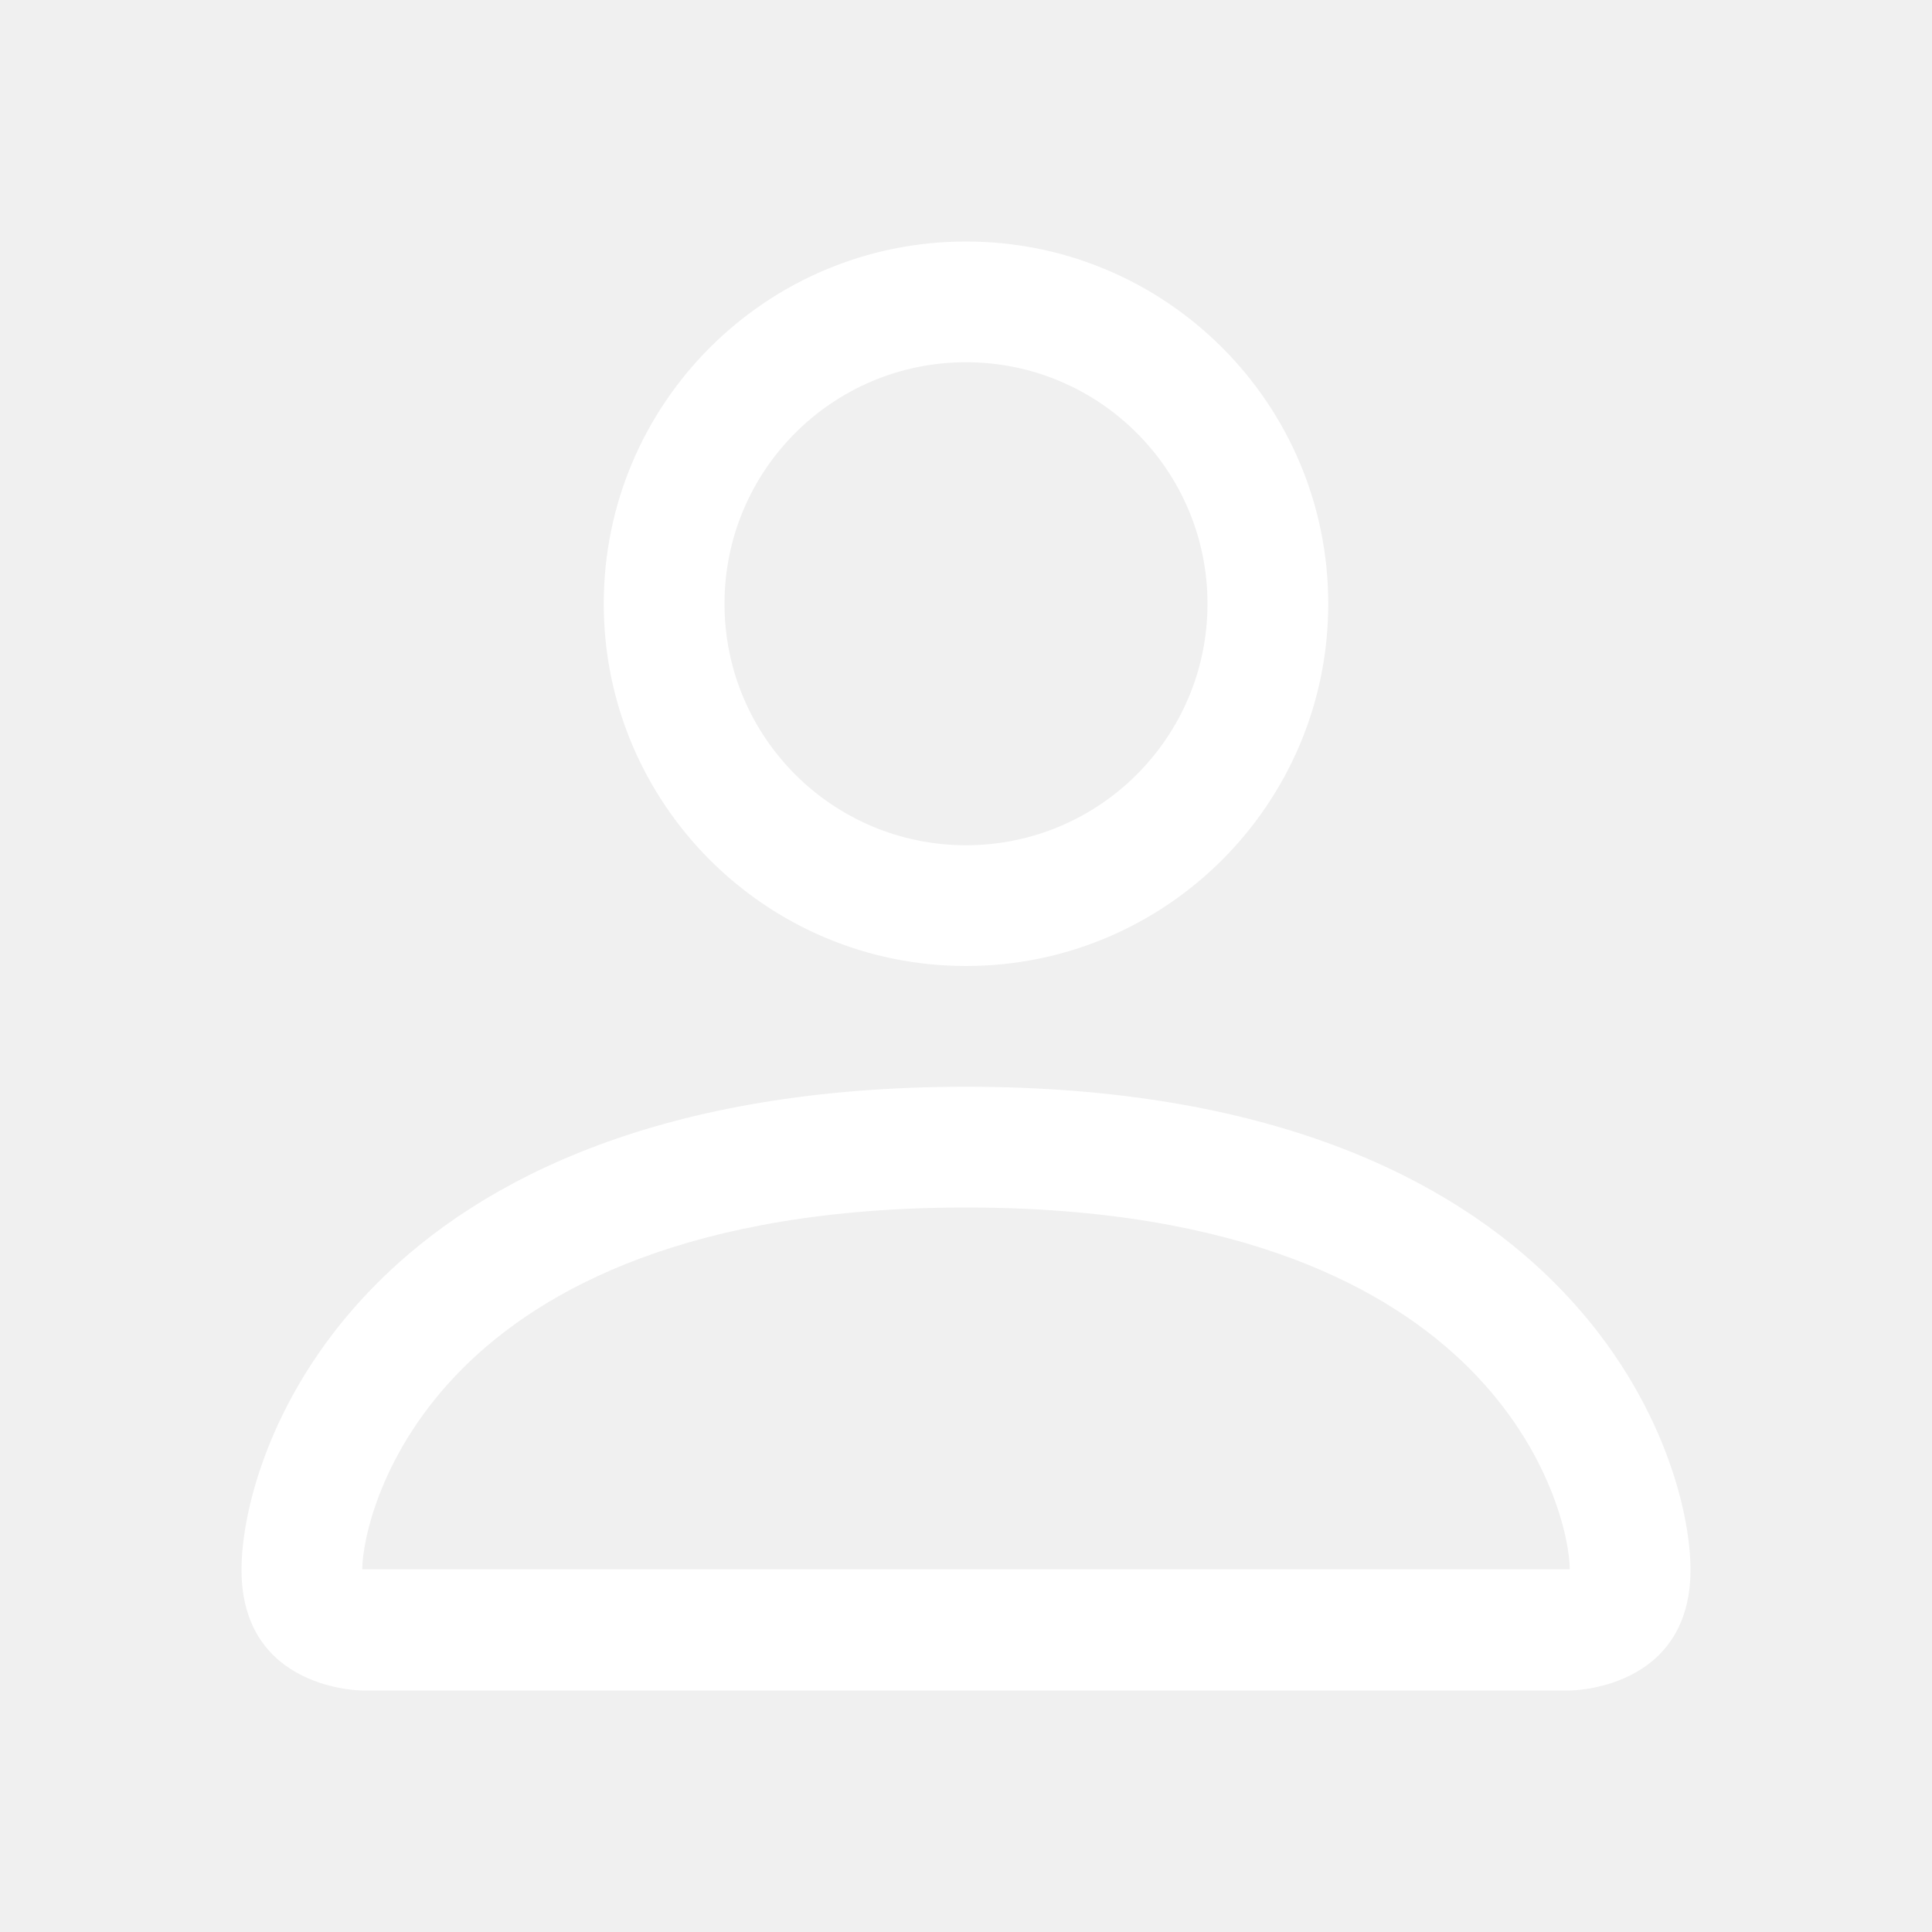
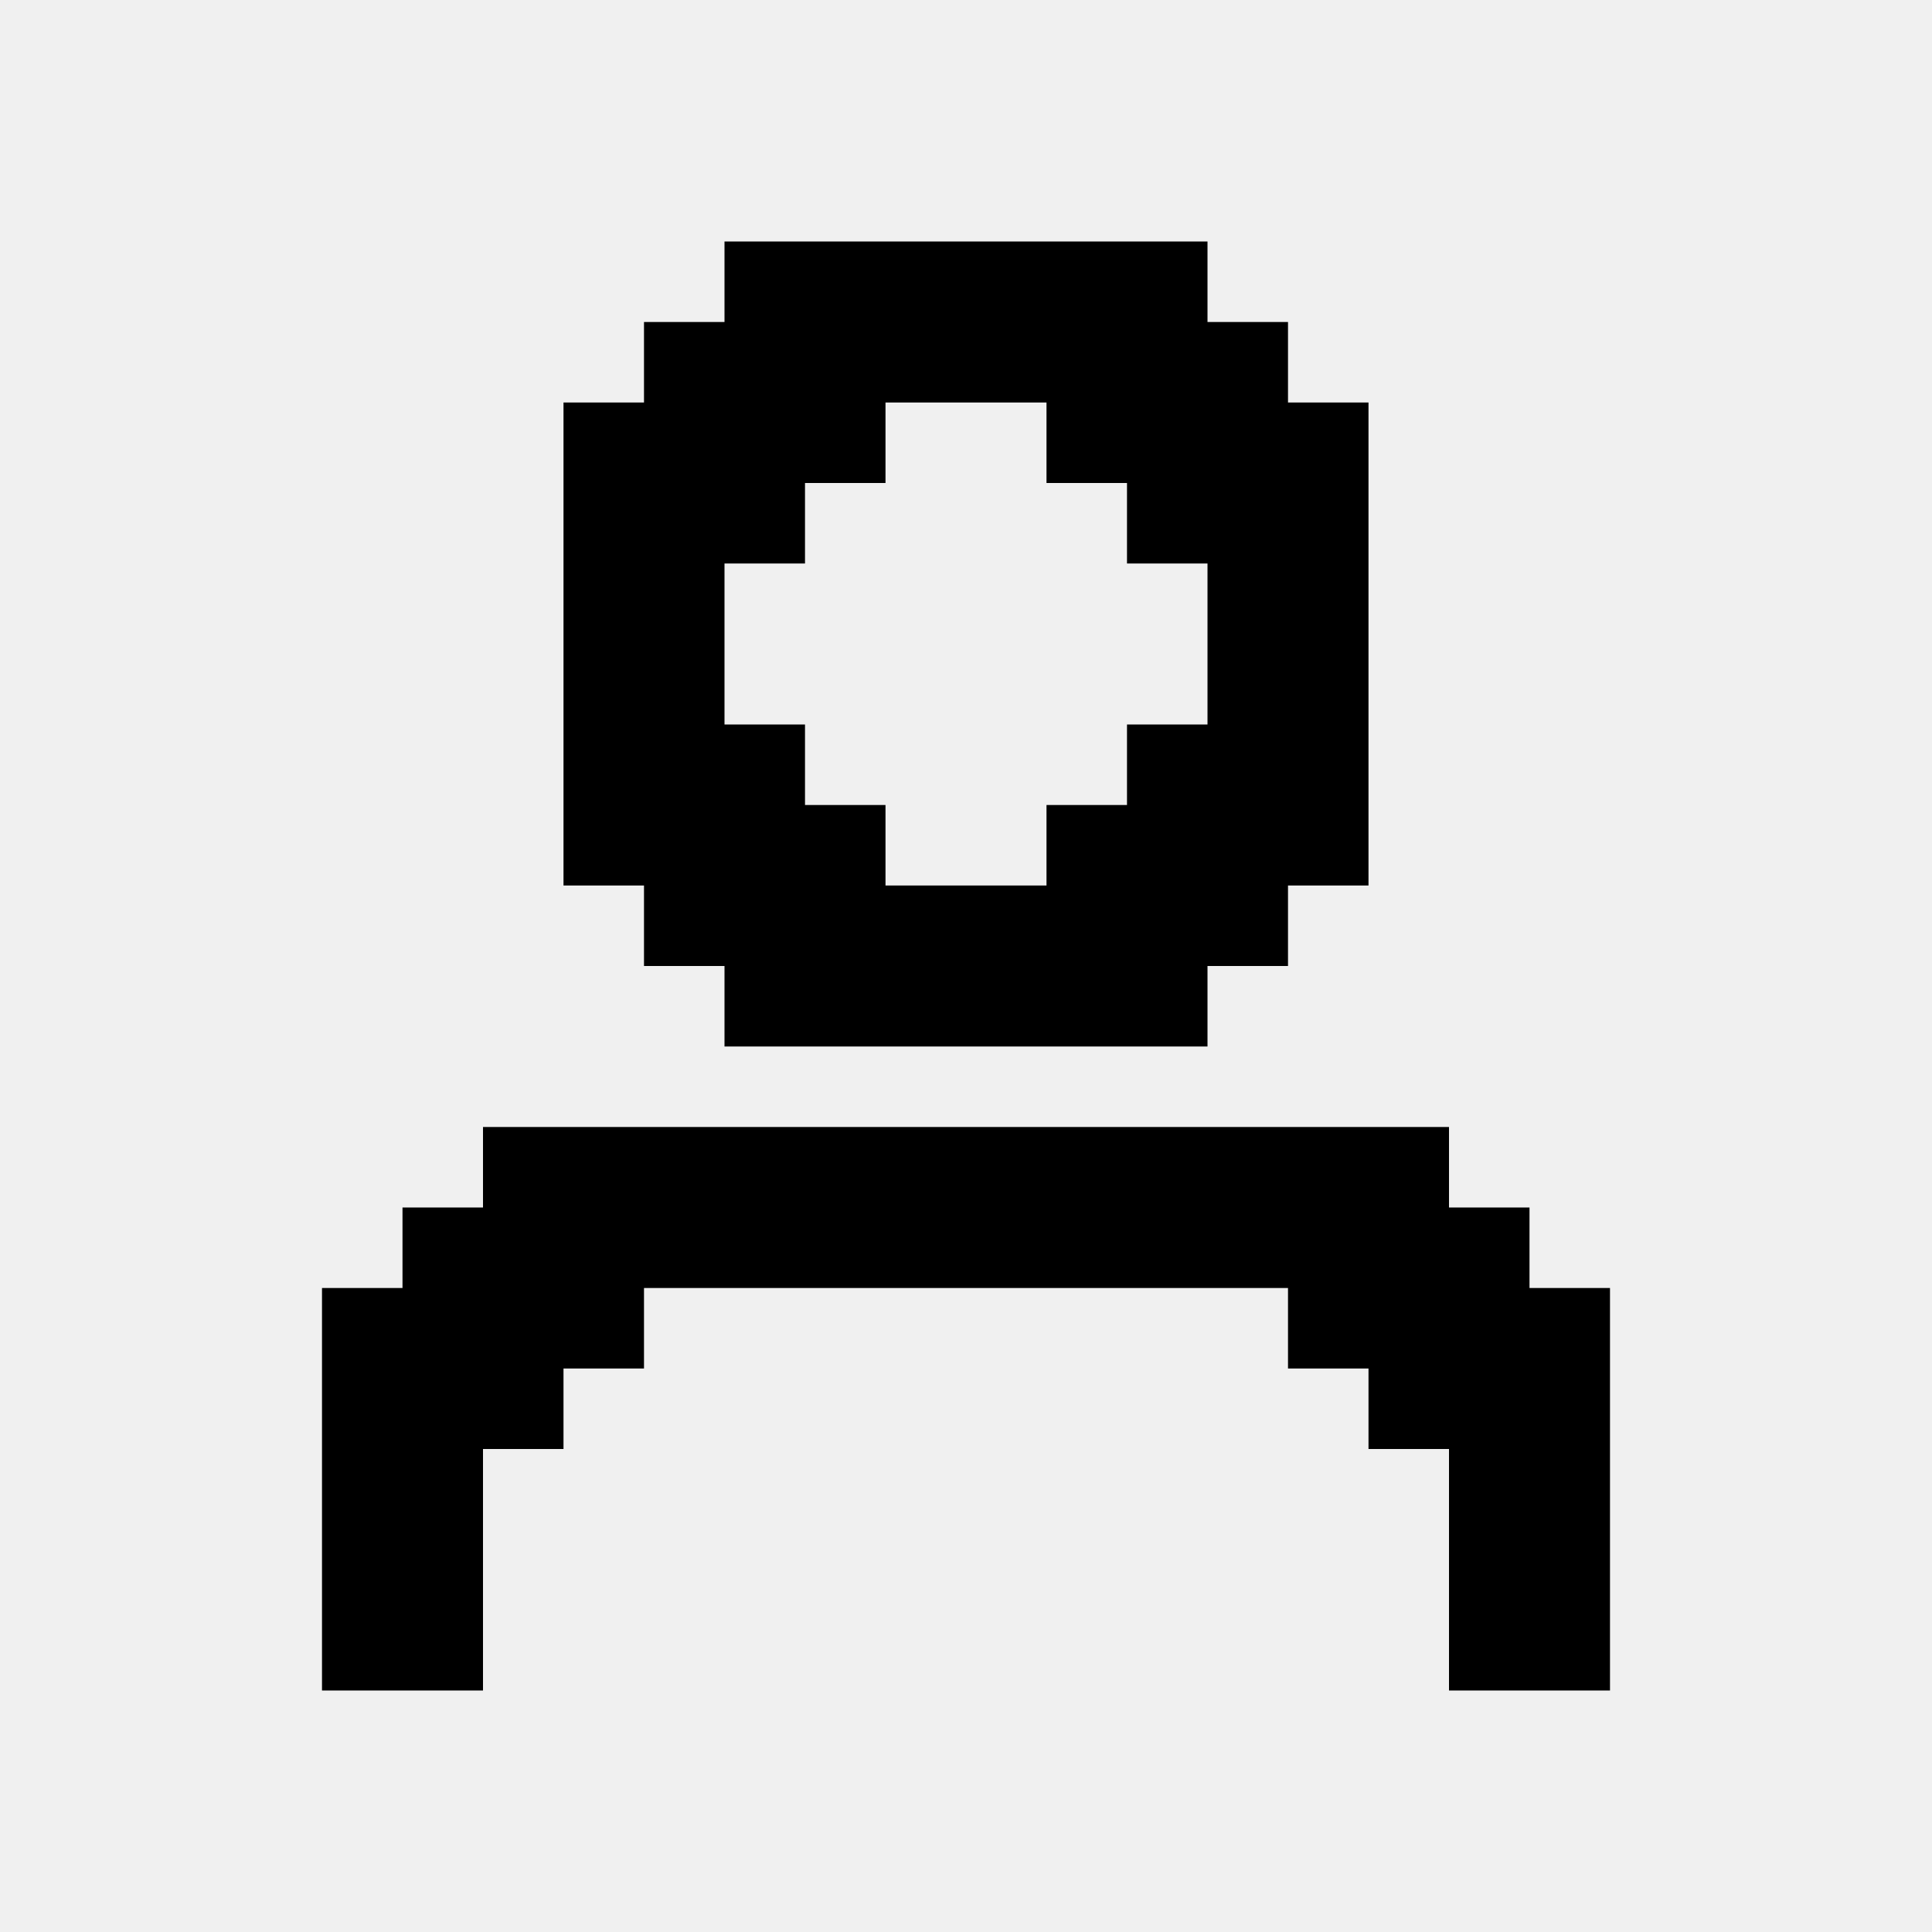
- <svg xmlns="http://www.w3.org/2000/svg" width="16" height="16" fill="#fff" class="bi bi-person" viewBox="0 0 16 16">
-   <path d="M8 8a3 3 0 1 0 0-6 3 3 0 0 0 0 6Zm2-3a2 2 0 1 1-4 0 2 2 0 0 1 4 0Zm4 8c0 1-1 1-1 1H3s-1 0-1-1 1-4 6-4 6 3 6 4Zm-1-.004c-.001-.246-.154-.986-.832-1.664C11.516 10.68 10.289 10 8 10c-2.29 0-3.516.68-4.168 1.332-.678.678-.83 1.418-.832 1.664h10Z" />
+ <svg xmlns="http://www.w3.org/2000/svg" fill="#000000" height="800px" width="800px" version="1.1" id="Layer_1" viewBox="0 0 24 24" xml:space="preserve">
+   <g>
+     <path d="M8,12h1v1h6v-1h1v-1h1V5h-1V4h-1V3H9v1H8v1H7v6h1V12z M9,7h1V6h1V5h2v1h1v1h1v2h-1v1h-1v1h-2v-1h-1V9H9V7z" />
+     <polygon points="19,16 19,15 18,15 18,14 6,14 6,15 5,15 5,16 4,16 4,21 6,21 6,18 7,18 7,17 8,17 8,16 16,16 16,17 17,17 17,18    18,18 18,21 20,21 20,16  " />
+   </g>
</svg>
